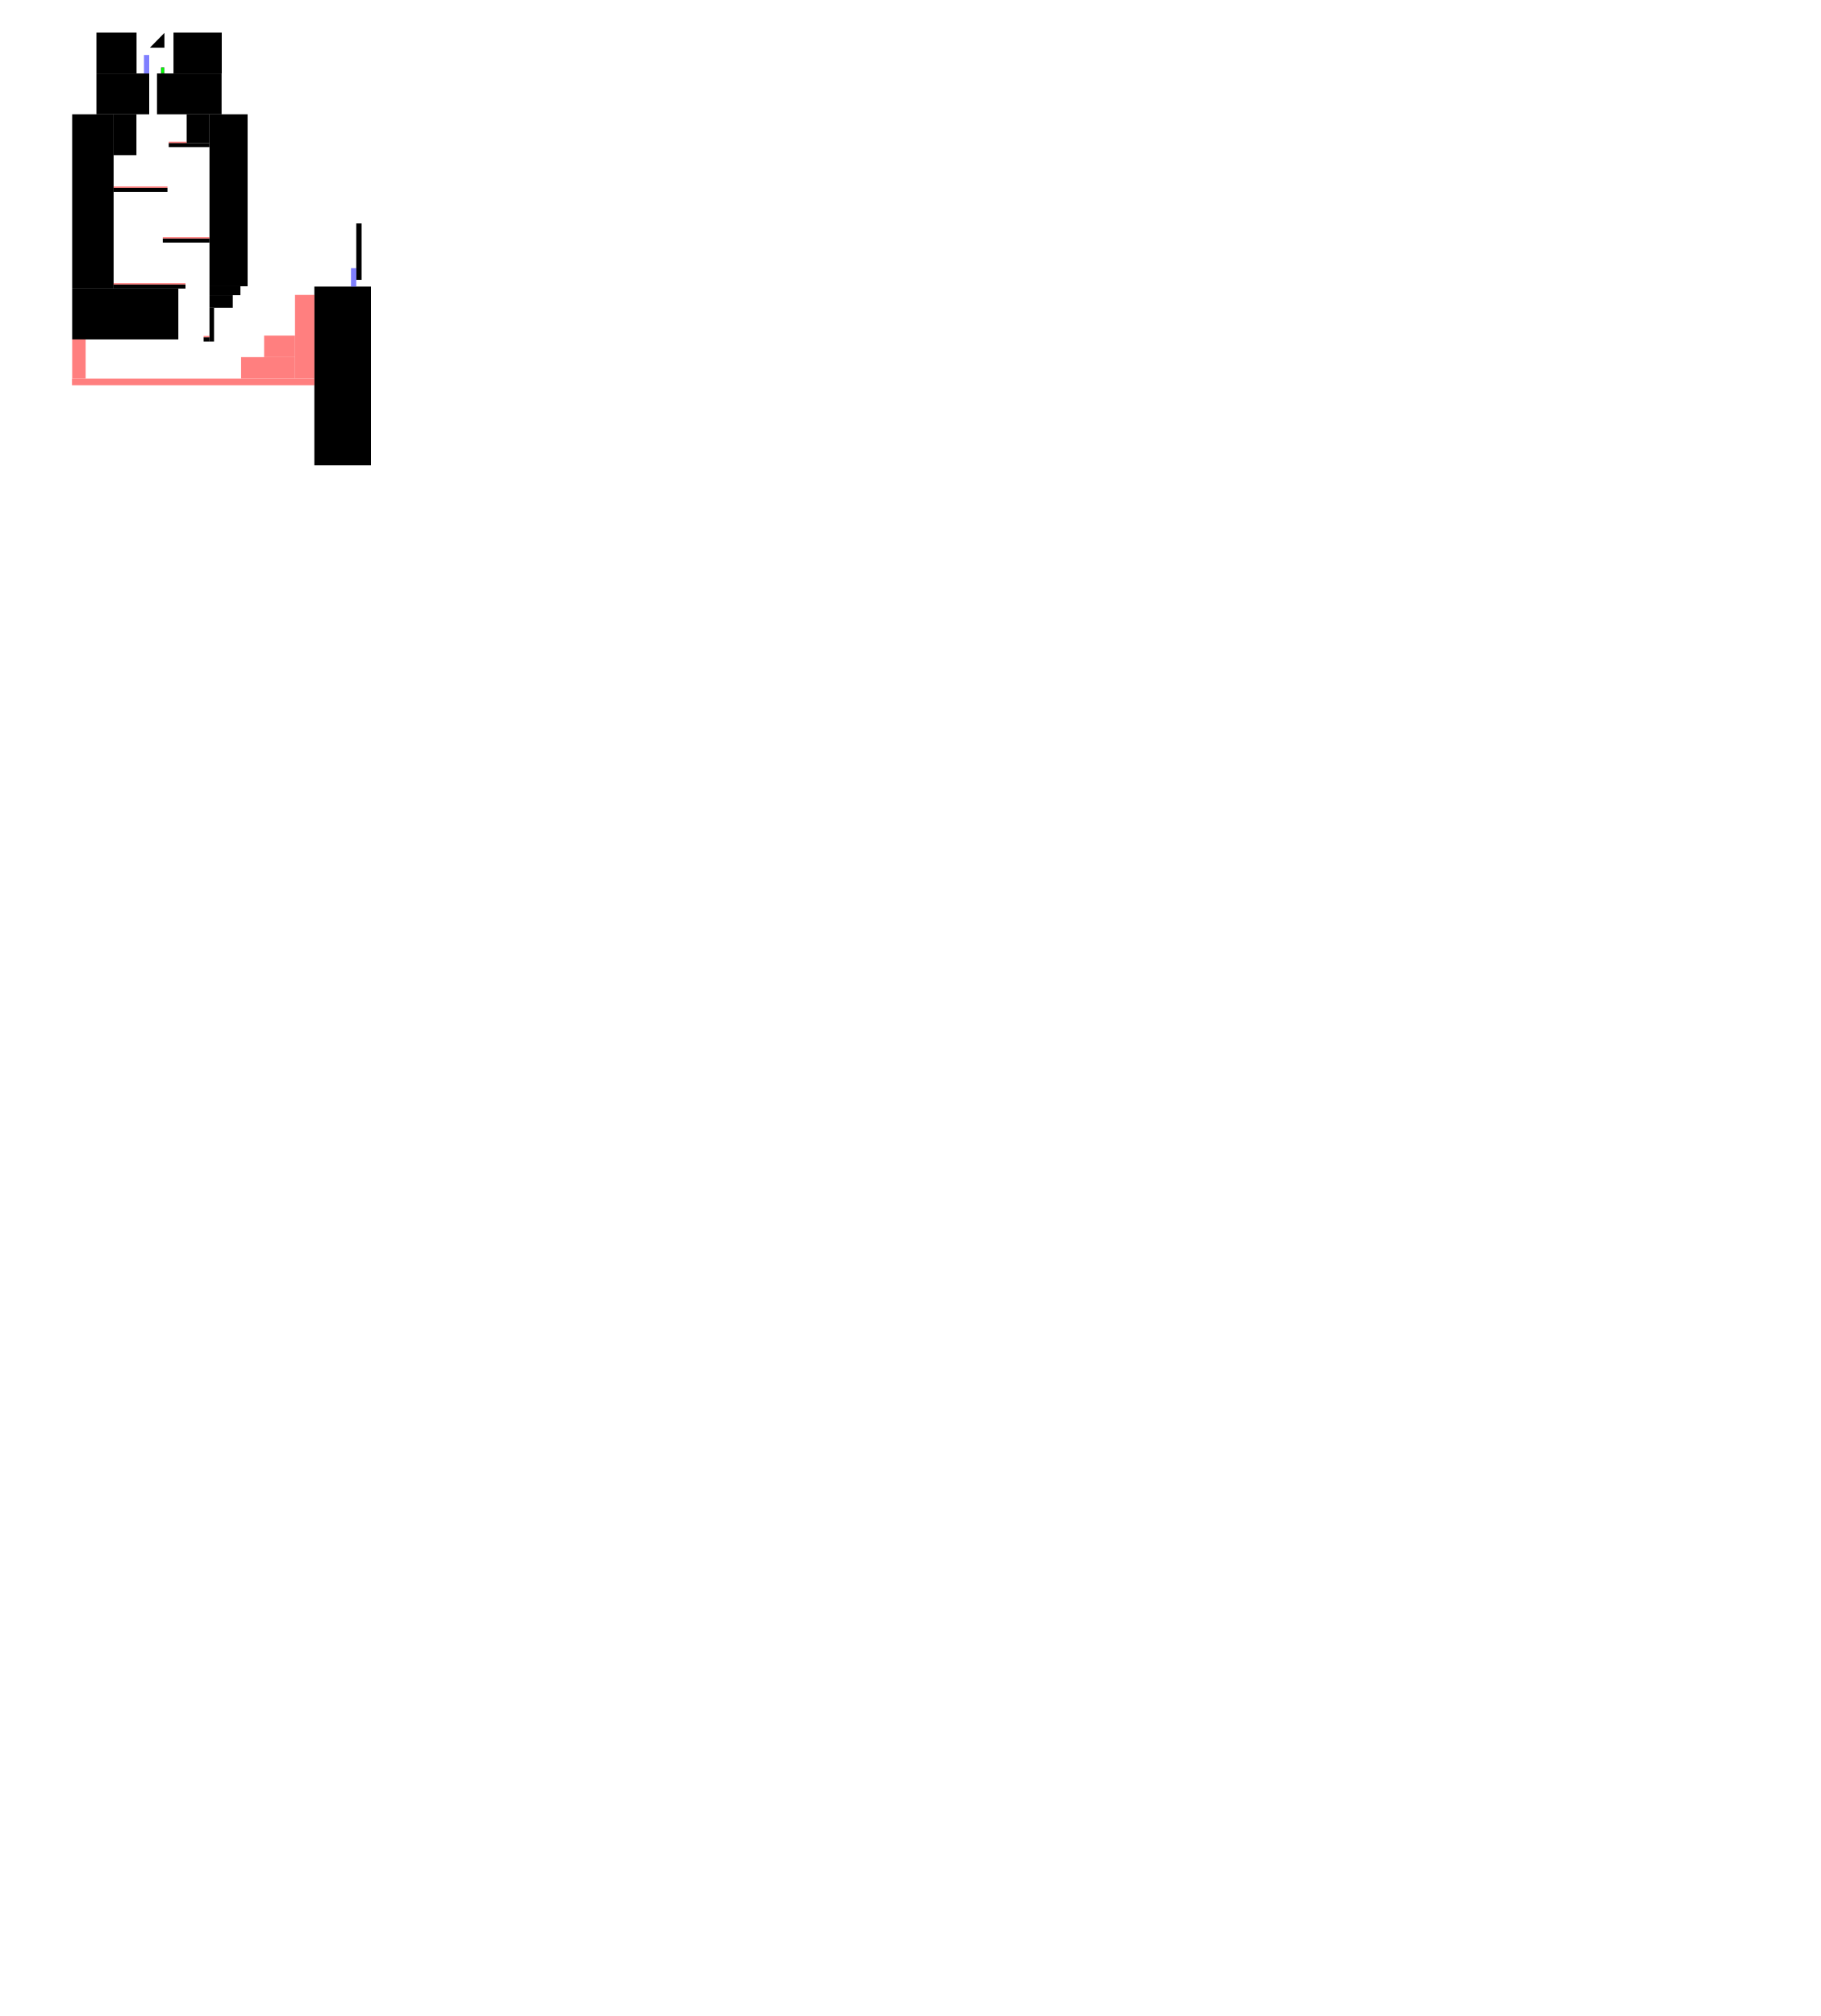
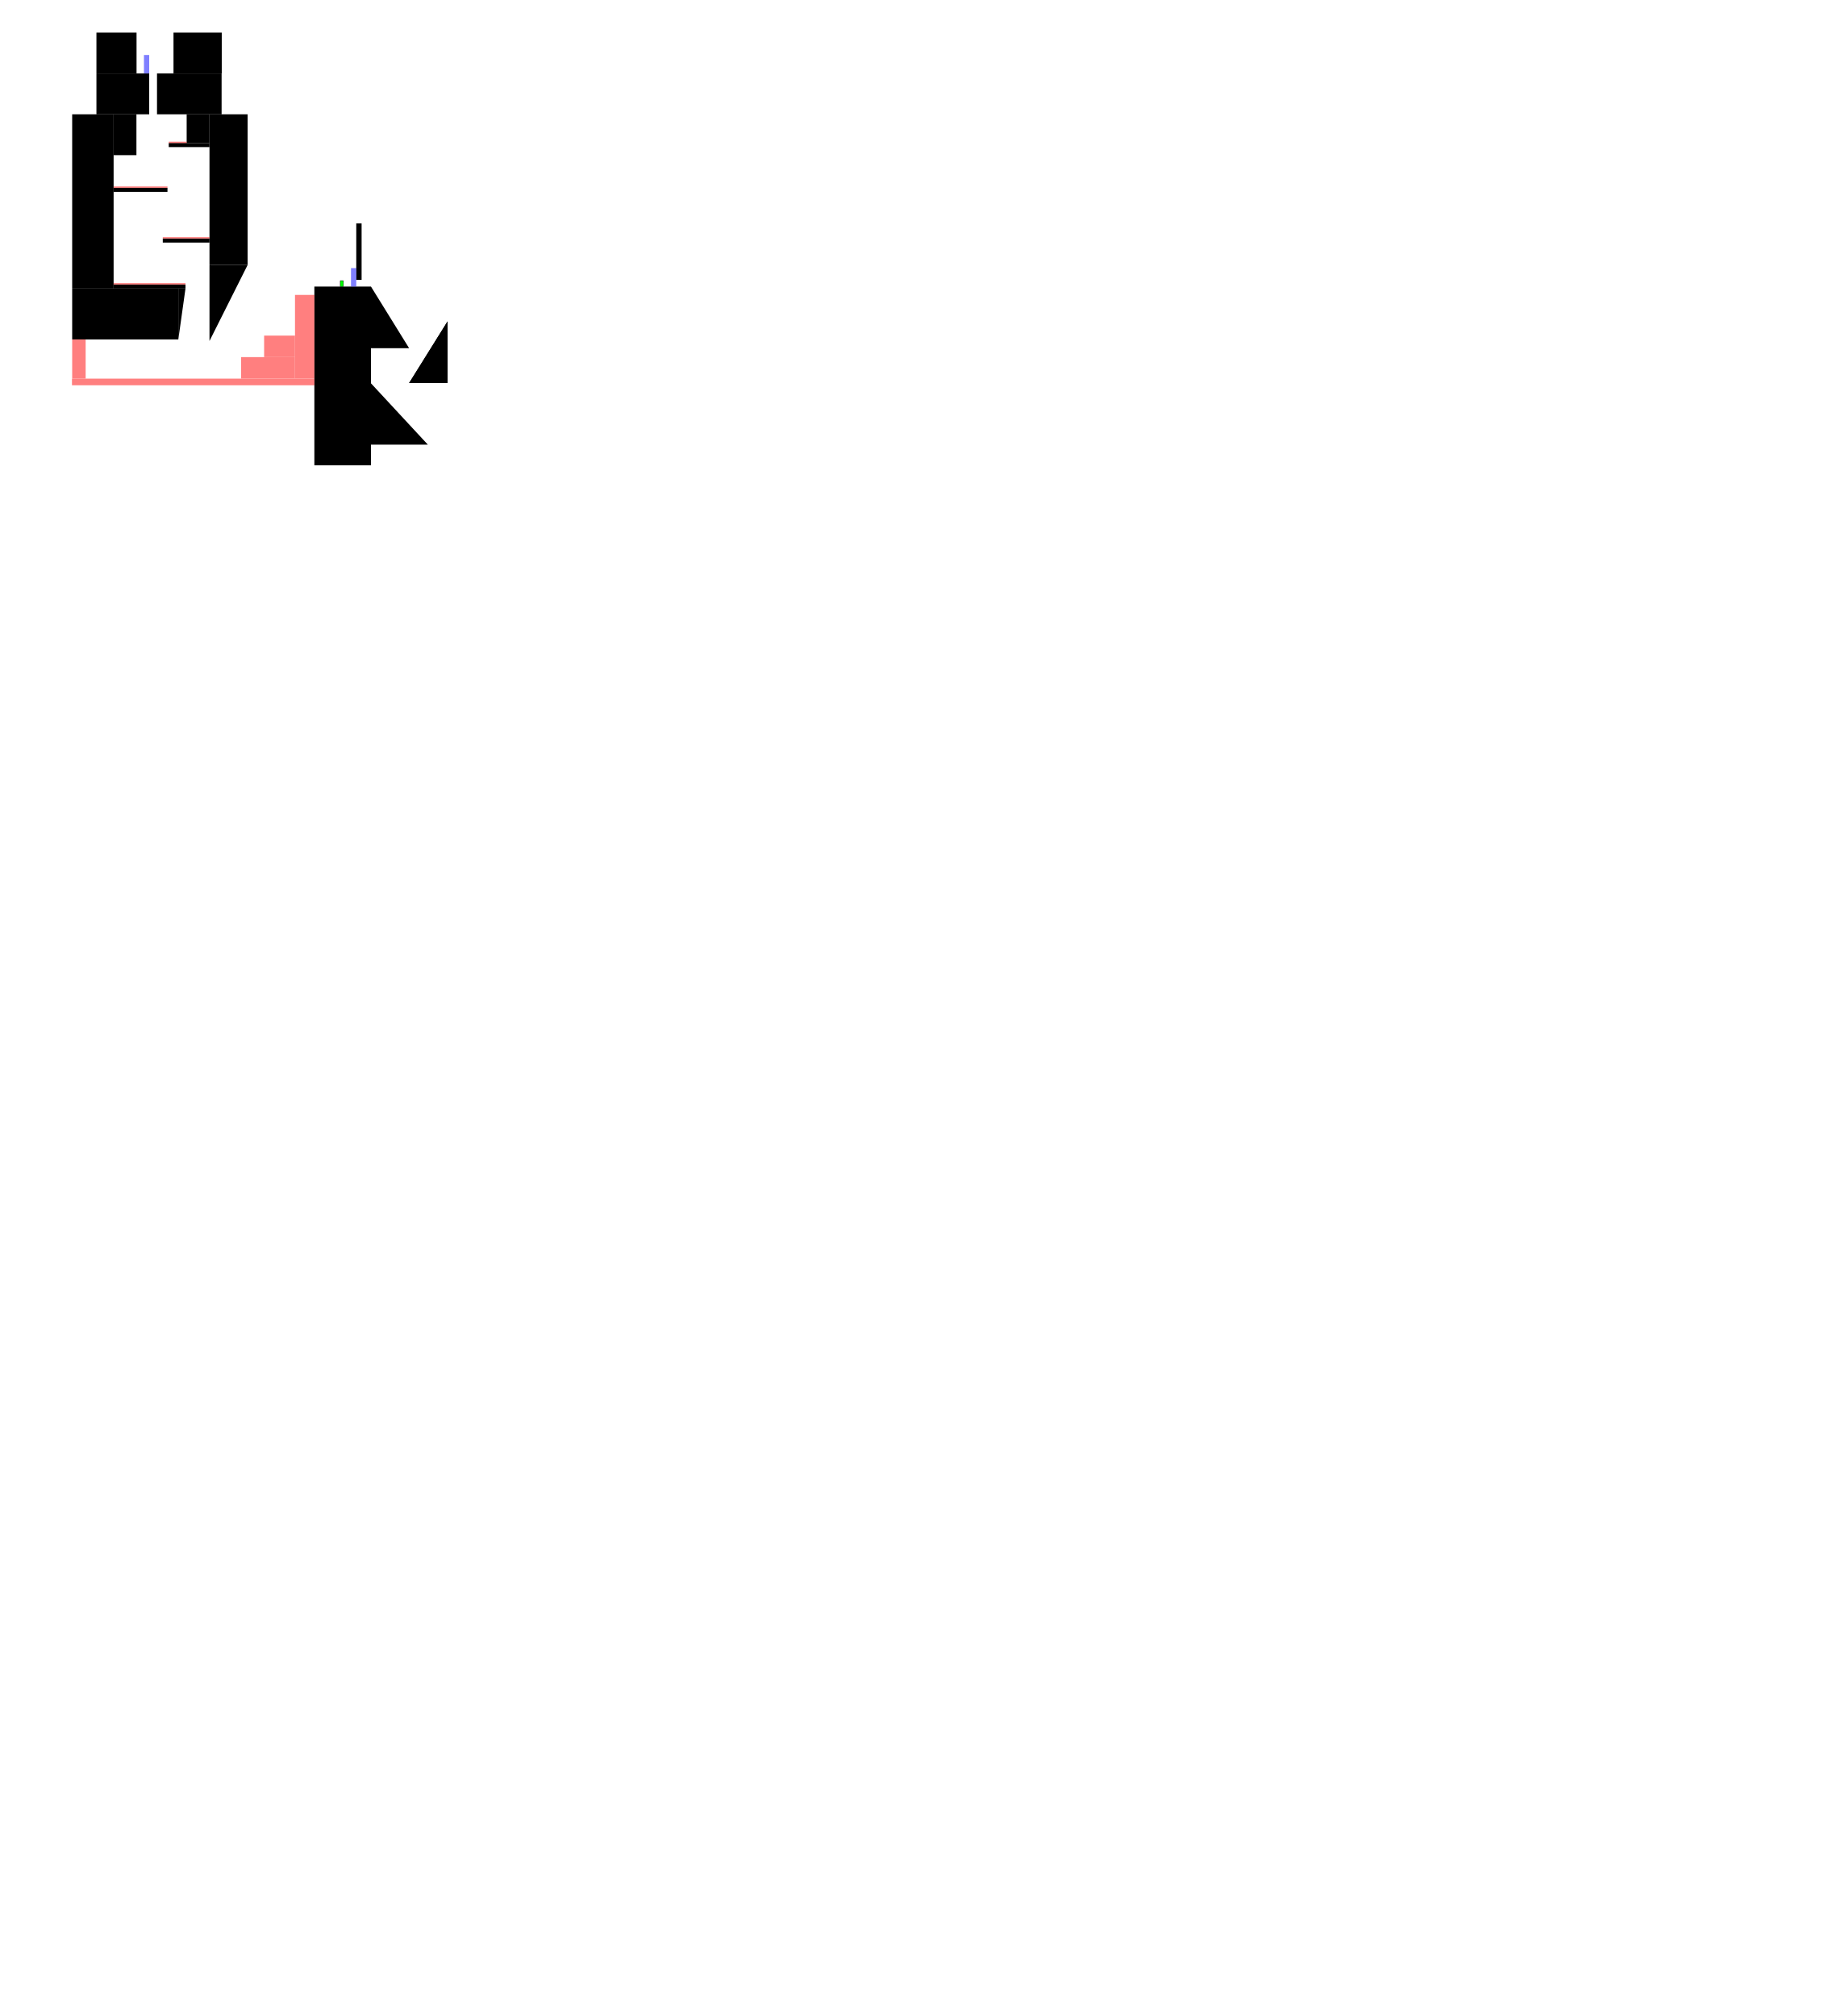
<svg xmlns="http://www.w3.org/2000/svg" width="632.149" height="700" viewBox="0 0 632.149 700" version="1.1" id="SVGRoot">
  <defs id="defs833" />
  <g id="layer1">
+     <path id="rect1429-3-7-5-2-3-3" style="fill:#000000;fill-opacity:1;stroke:none;stroke-width:0.436;stroke-miterlimit:4;stroke-dasharray:none;stroke-opacity:1" d="M 72.732,91.994 H 85.98 L 72.732,118.394 Z" />
    <rect ry="0" y="25.508" x="33.481" height="14.184" width="18.323" id="rect1429-3" style="fill:#000000;fill-opacity:1;stroke:none;stroke-width:0.376;stroke-miterlimit:4;stroke-dasharray:none;stroke-opacity:1" />
    <rect ry="0" y="11.324" x="33.481" height="14.184" width="13.927" id="rect1429-3-3" style="fill:#000000;fill-opacity:1;stroke:none;stroke-width:0.328;stroke-miterlimit:4;stroke-dasharray:none;stroke-opacity:1" />
    <rect ry="0" y="11.324" x="60.239" height="14.184" width="16.751" id="rect1429-3-3-3" style="fill:#000000;fill-opacity:1;stroke:none;stroke-width:0.36;stroke-miterlimit:4;stroke-dasharray:none;stroke-opacity:1" />
    <rect ry="0" y="25.508" x="54.51" height="14.184" width="22.428" id="rect1429-3-6" style="fill:#000000;fill-opacity:1;stroke:none;stroke-width:0.416;stroke-miterlimit:4;stroke-dasharray:none;stroke-opacity:1" />
    <rect ry="0" y="39.691" x="25.06" height="60.505" width="14.385" id="rect1429-3-7" style="fill:#000000;fill-opacity:1;stroke:none;stroke-width:0.689;stroke-miterlimit:4;stroke-dasharray:none;stroke-opacity:1" />
-     <rect ry="0" y="39.691" x="72.732" height="59.703" width="13.239" id="rect1429-3-7-5" style="fill:#000000;fill-opacity:1;stroke:none;stroke-width:0.656;stroke-miterlimit:4;stroke-dasharray:none;stroke-opacity:1" />
+     <rect ry="0" y="39.691" x="72.732" height="52.303" width="13.239" id="rect1429-3-7-5" style="fill:#000000;fill-opacity:1;stroke:none;stroke-width:0.614;stroke-miterlimit:4;stroke-dasharray:none;stroke-opacity:1" />
    <rect ry="0" y="65.212" x="39.445" height="1.409" width="18.699" id="rect1429-3-7-3" style="fill:#000000;fill-opacity:1;stroke:none;stroke-width:0.12;stroke-miterlimit:4;stroke-dasharray:none;stroke-opacity:1" />
    <rect ry="0" y="49.664" x="58.586" height="1.409" width="14.146" id="rect1429-3-7-3-5" style="fill:#000000;fill-opacity:1;stroke:none;stroke-width:0.104;stroke-miterlimit:4;stroke-dasharray:none;stroke-opacity:1" />
    <rect ry="0" y="82.82" x="56.517" height="1.409" width="16.216" id="rect1429-3-7-3-6" style="fill:#000000;fill-opacity:1;stroke:none;stroke-width:0.112;stroke-miterlimit:4;stroke-dasharray:none;stroke-opacity:1" />
    <rect ry="0" y="98.787" x="39.445" height="1.409" width="24.956" id="rect1429-3-7-3-6-2" style="fill:#000000;fill-opacity:1;stroke:none;stroke-width:0.138;stroke-miterlimit:4;stroke-dasharray:none;stroke-opacity:1" />
-     <rect ry="0" y="117.113" x="70.694" height="1.481" width="2.038" id="rect1429-3-7-3-6-2-9" style="fill:#000000;fill-opacity:1;stroke:none;stroke-width:0.041;stroke-miterlimit:4;stroke-dasharray:none;stroke-opacity:1" />
    <rect ry="0" y="100.196" x="25.06" height="17.661" width="36.855" id="rect1429-3-7-6" style="fill:#000000;fill-opacity:1;stroke:none;stroke-width:0.595;stroke-miterlimit:4;stroke-dasharray:none;stroke-opacity:1" />
    <rect ry="0" y="99.505" x="109.144" height="62.066" width="19.655" id="rect1429-3-7-6-1" style="fill:#000000;fill-opacity:1;stroke:none;stroke-width:0.815;stroke-miterlimit:4;stroke-dasharray:none;stroke-opacity:1" />
    <rect ry="0" y="77.578" x="123.692" height="19.589" width="1.855" id="rect1429-3-7-6-1-9-2" style="fill:#000000;fill-opacity:1;stroke:none;stroke-width:0.141;stroke-miterlimit:4;stroke-dasharray:none;stroke-opacity:1" />
-     <rect ry="0" y="106.894" x="72.732" height="11.7" width="1.585" id="rect1429-3-7-5-2" style="fill:#000000;fill-opacity:1;stroke:none;stroke-width:0.101;stroke-miterlimit:4;stroke-dasharray:none;stroke-opacity:1" />
-     <rect ry="0" y="102.494" x="72.732" height="4.4" width="8.085" id="rect1429-3-7-5-2-3" style="fill:#000000;fill-opacity:1;stroke:none;stroke-width:0.139;stroke-miterlimit:4;stroke-dasharray:none;stroke-opacity:1" />
    <rect ry="0" y="39.691" x="39.445" height="14.184" width="7.923" id="rect1429-3-75" style="fill:#000000;fill-opacity:1;stroke:none;stroke-width:0.247;stroke-miterlimit:4;stroke-dasharray:none;stroke-opacity:1" />
    <rect ry="0" y="39.691" x="64.809" height="9.972" width="7.923" id="rect1429-3-75-9" style="fill:#000000;fill-opacity:1;stroke:none;stroke-width:0.207;stroke-miterlimit:4;stroke-dasharray:none;stroke-opacity:1" />
-     <rect ry="0" y="99.394" x="72.732" height="3.1" width="10.739" id="rect1429-3-7-5-22" style="fill:#000000;fill-opacity:1;stroke:none;stroke-width:0.135;stroke-miterlimit:4;stroke-dasharray:none;stroke-opacity:1" />
-     <path id="rect1429-3-3-36" style="fill:#000000;fill-opacity:1;stroke:none;stroke-width:0.119;stroke-miterlimit:4;stroke-dasharray:none;stroke-opacity:1" d="m 57.093,11.417 v 5.133 h -5.04 z" />
+     <path id="rect1429-3-7-5-2-3-3-6" style="fill:#000000;fill-opacity:1;stroke:none;stroke-width:0.155;stroke-miterlimit:4;stroke-dasharray:none;stroke-opacity:1" d="m 61.915,100.196 h 2.481 l -2.481,17.661 z" />
+     <path id="rect1429-3-7-5-2-3-3-7" style="fill:#000000;fill-opacity:1;stroke:none;stroke-width:0.393;stroke-miterlimit:4;stroke-dasharray:none;stroke-opacity:1" d="m 128.799,120.906 h 13.247 L 128.799,99.505 Z" />
+     <path id="rect1429-3-7-5-2-3-3-7-5" style="fill:#000000;fill-opacity:1;stroke:none;stroke-width:0.394;stroke-miterlimit:4;stroke-dasharray:none;stroke-opacity:1" d="M 155.387,132.994 H 142.047 L 155.387,111.594 Z" />
+     <path id="rect1429-3-7-5-2-3-3-7-5-3" style="fill:#000000;fill-opacity:1;stroke:none;stroke-width:0.481;stroke-miterlimit:4;stroke-dasharray:none;stroke-opacity:1" d="m 128.707,154.395 h 19.845 l -19.845,-21.4 z" />
+     <path id="path1573" style="fill:#000000;fill-opacity:1;stroke:none;stroke-width:0.394;stroke-miterlimit:4;stroke-dasharray:none;stroke-opacity:1" d="M 155.387,132.994 H 142.047 L 155.387,111.594 Z" />
  </g>
  <g id="layer4" style="opacity:0.5">
    <rect style="opacity:1;fill:#0000ff;fill-opacity:1;stroke:none;stroke-width:0.084;stroke-opacity:1" id="rect1438-1-0-9" width="1.826" height="6.414" x="49.978" y="19.094" ry="0" />
    <rect style="opacity:1;fill:#0000ff;fill-opacity:1;stroke:none;stroke-width:0.084;stroke-opacity:1" id="rect1438-1-0-9-9" width="1.826" height="6.414" x="121.866" y="93.092" ry="0" />
  </g>
  <g id="layer2" style="opacity:0.5">
    <rect style="opacity:1;fill:#ff0000;fill-opacity:1;stroke:none;stroke-width:0;stroke-miterlimit:4;stroke-dasharray:none;stroke-opacity:1;paint-order:fill markers stroke" id="rect1433-6-5-5-6-1-9-5-5" width="6.223" height="0.466" x="58.586" y="49.197" ry="0" />
    <rect style="opacity:1;fill:#ff0000;fill-opacity:1;stroke:none;stroke-width:0;stroke-miterlimit:4;stroke-dasharray:none;stroke-opacity:1;paint-order:fill markers stroke" id="rect1433-6-5-5-6-1-9-5-5-1" width="18.699" height="0.466" x="39.445" y="64.745" ry="0" />
    <rect style="opacity:1;fill:#ff0000;fill-opacity:1;stroke:none;stroke-width:0;stroke-miterlimit:4;stroke-dasharray:none;stroke-opacity:1;paint-order:fill markers stroke" id="rect1433-6-5-5-6-1-9-5-5-1-2" width="16.216" height="0.466" x="56.517" y="82.354" ry="0" />
    <rect style="opacity:1;fill:#ff0000;fill-opacity:1;stroke:none;stroke-width:0;stroke-miterlimit:4;stroke-dasharray:none;stroke-opacity:1;paint-order:fill markers stroke" id="rect1433-6-5-5-6-1-9-5-5-1-7" width="24.956" height="0.466" x="39.445" y="98.321" ry="0" />
-     <rect style="opacity:1;fill:#ff0000;fill-opacity:1;stroke:none;stroke-width:0;stroke-miterlimit:4;stroke-dasharray:none;stroke-opacity:1;paint-order:fill markers stroke" id="rect1433-6-5-5-6-1-9-5-5-1-7-0" width="2.038" height="0.466" x="70.694" y="116.647" ry="0" />
    <rect style="opacity:1;fill:#ff0000;fill-opacity:1;stroke:none;stroke-width:0;stroke-miterlimit:4;stroke-dasharray:none;stroke-opacity:1;paint-order:fill markers stroke" id="rect1433-6-5-5-6-1-9-5-5-1-7-0-8" width="84.156" height="2.302" x="24.988" y="131.469" ry="0" />
    <rect style="opacity:1;fill:#ff0000;fill-opacity:1;stroke:none;stroke-width:0;stroke-miterlimit:4;stroke-dasharray:none;stroke-opacity:1;paint-order:fill markers stroke" id="rect1433-6-5-5-6-1-9-5-5-1-7-0-8-7" width="4.677" height="13.613" x="25.06" y="117.857" ry="0" />
    <rect style="opacity:1;fill:#ff0000;fill-opacity:1;stroke:none;stroke-width:0;stroke-miterlimit:4;stroke-dasharray:none;stroke-opacity:1;paint-order:fill markers stroke" id="rect1433-6-5-5-6-1-9-5-5-1-7-0-8-6" width="6.722" height="29.07" x="102.422" y="102.399" ry="0" />
    <rect style="opacity:1;fill:#ff0000;fill-opacity:1;stroke:none;stroke-width:0;stroke-miterlimit:4;stroke-dasharray:none;stroke-opacity:1;paint-order:fill markers stroke" id="rect1433-6-5-5-6-1-9-5-5-1-7-0-8-6-1" width="18.722" height="7.47" x="83.7" y="123.999" ry="0" />
    <rect style="opacity:1;fill:#ff0000;fill-opacity:1;stroke:none;stroke-width:0;stroke-miterlimit:4;stroke-dasharray:none;stroke-opacity:1;paint-order:fill markers stroke" id="rect1433-6-5-5-6-1-9-5-5-1-7-0-8-6-1-2" width="10.722" height="7.47" x="91.7" y="116.529" ry="0" />
  </g>
  <g id="layer3">
-     <rect style="opacity:1;fill:#00ff01;fill-opacity:1;stroke:#000000;stroke-width:0.091;stroke-linejoin:miter;stroke-miterlimit:4;stroke-dasharray:none;stroke-opacity:1" id="player" width="1" height="2" x="55.983" y="23.462" ry="0" />
+     <rect style="opacity:1;fill:#00ff01;fill-opacity:1;stroke:#000000;stroke-width:0.091;stroke-linejoin:miter;stroke-miterlimit:4;stroke-dasharray:none;stroke-opacity:1" id="player" width="1" height="2" x="118.156" y="97.46" ry="0" />
+     <rect style="opacity:1;fill:#00ff01;fill-opacity:1;stroke:#000000;stroke-width:0.091;stroke-linejoin:miter;stroke-miterlimit:4;stroke-dasharray:none;stroke-opacity:1" id="rect1575" width="1" height="2" x="118.156" y="97.46" ry="0" />
  </g>
</svg>
